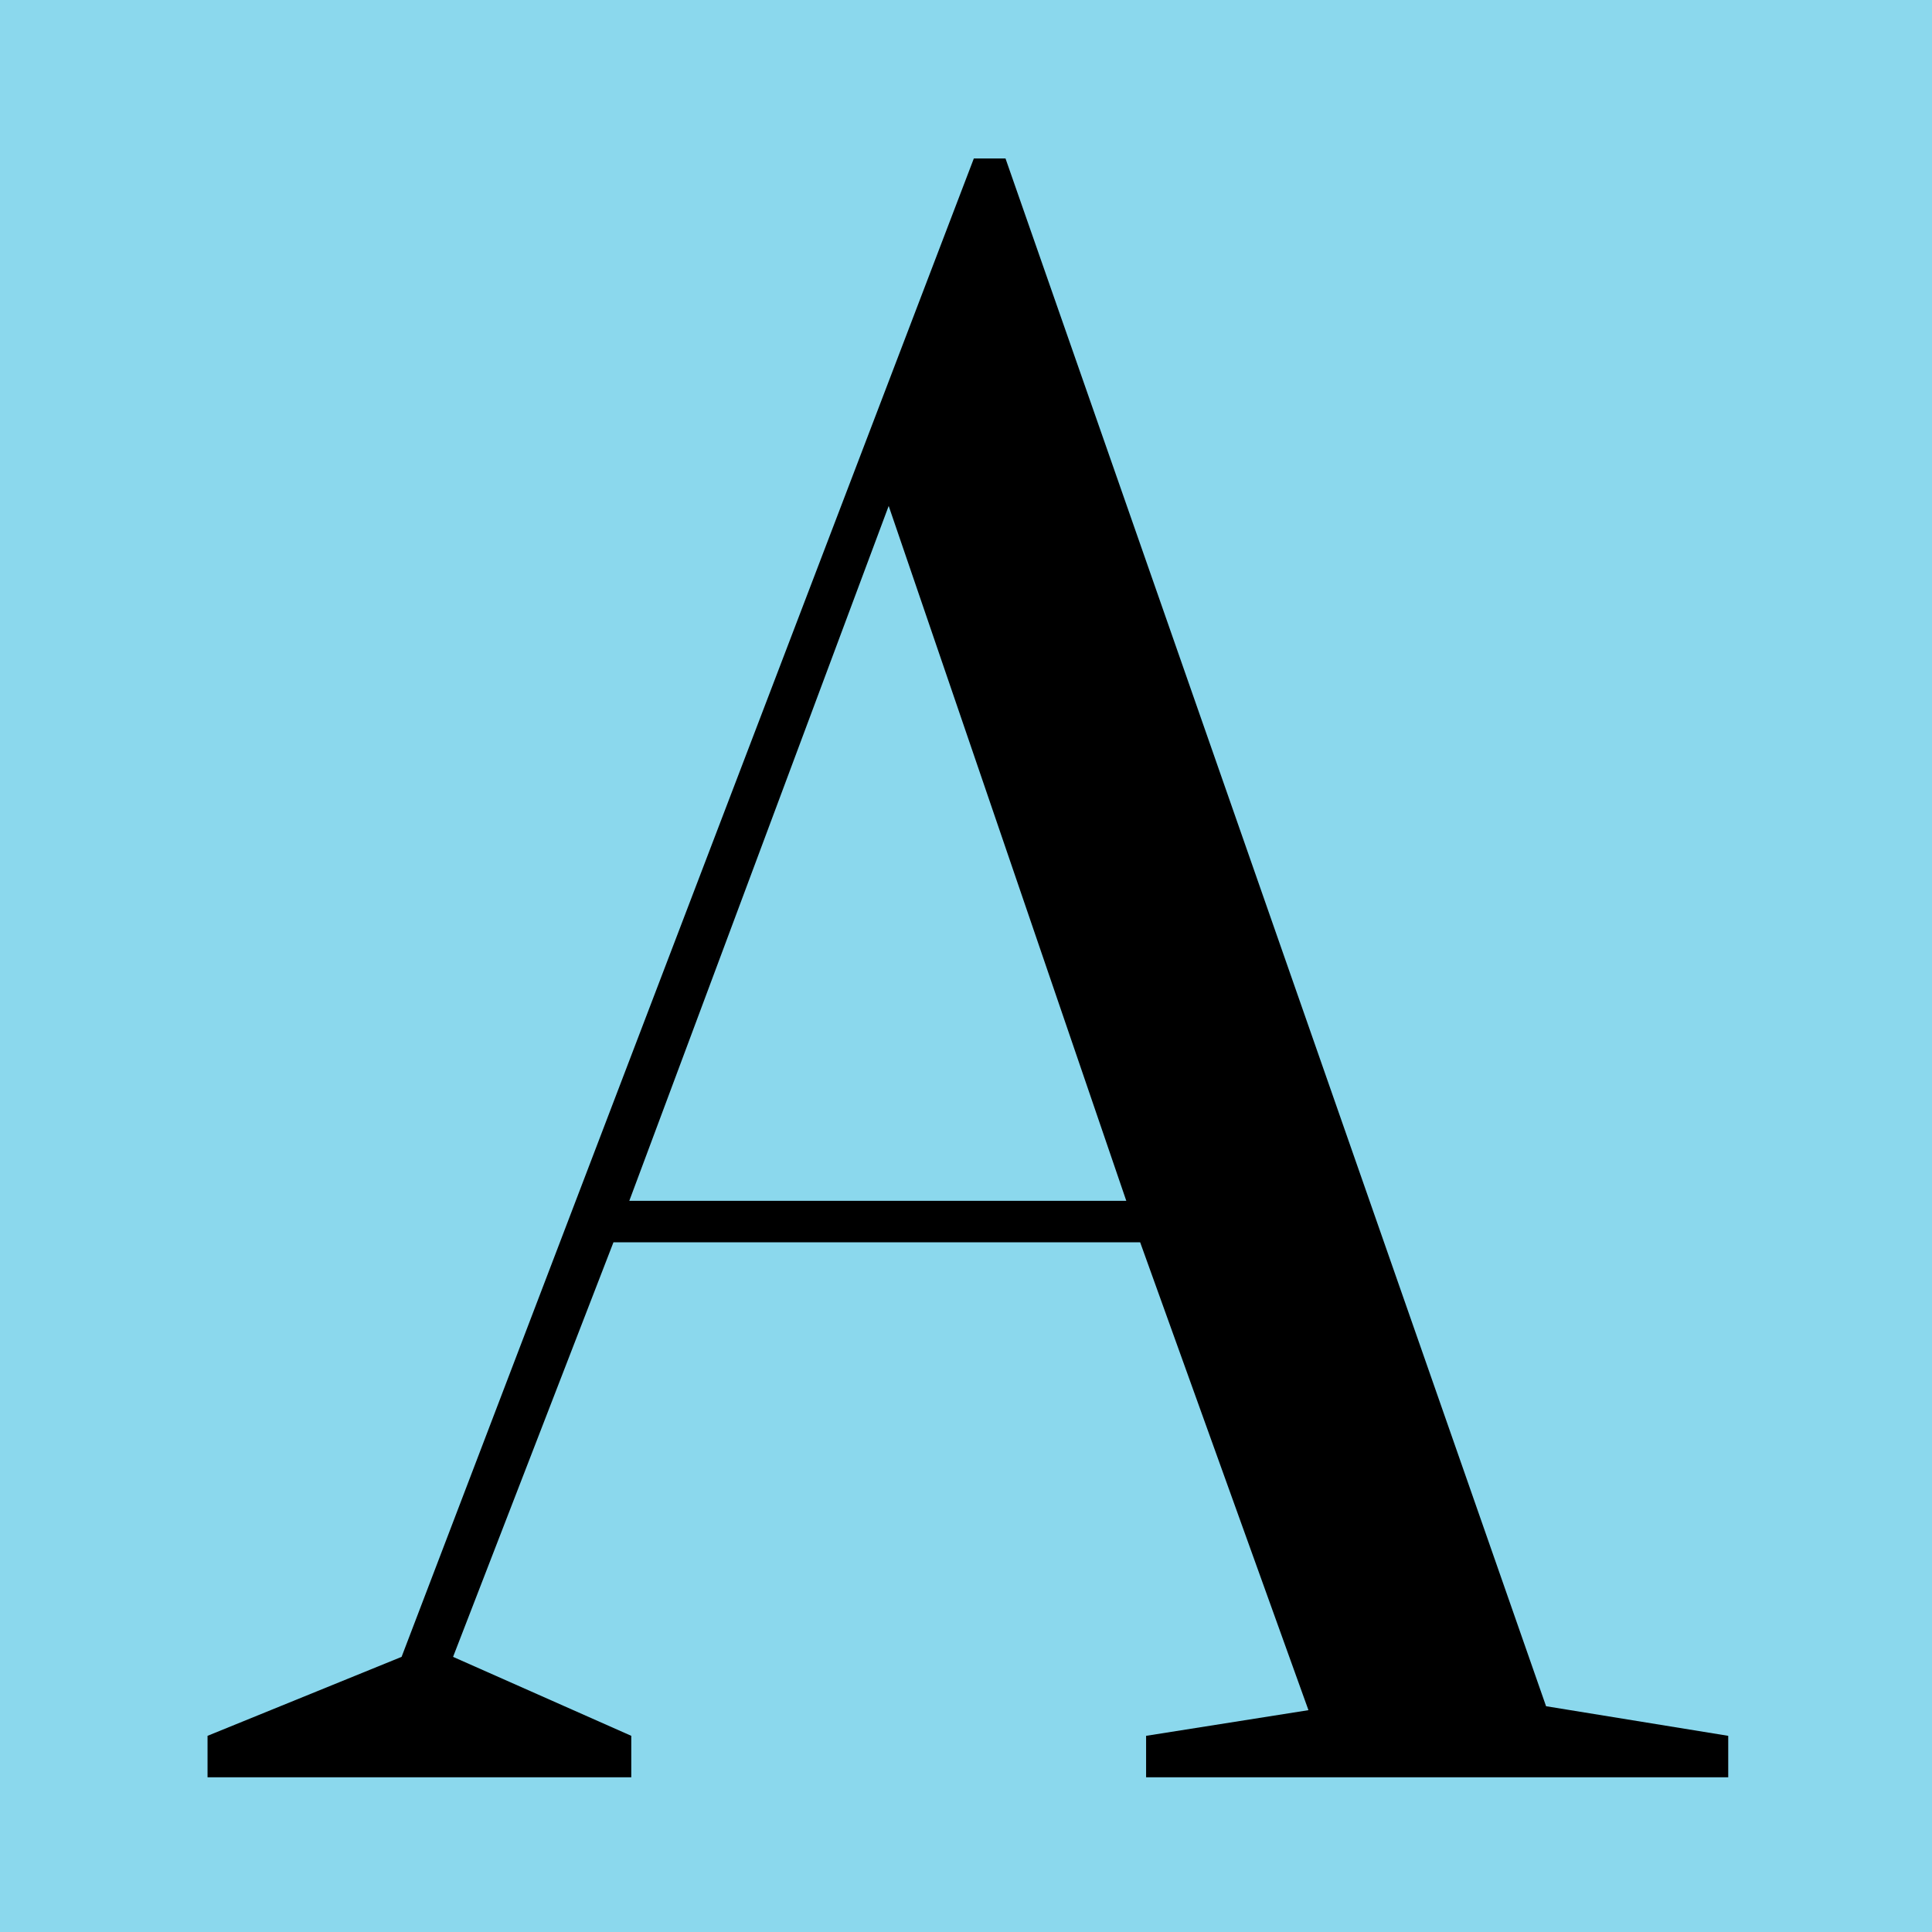
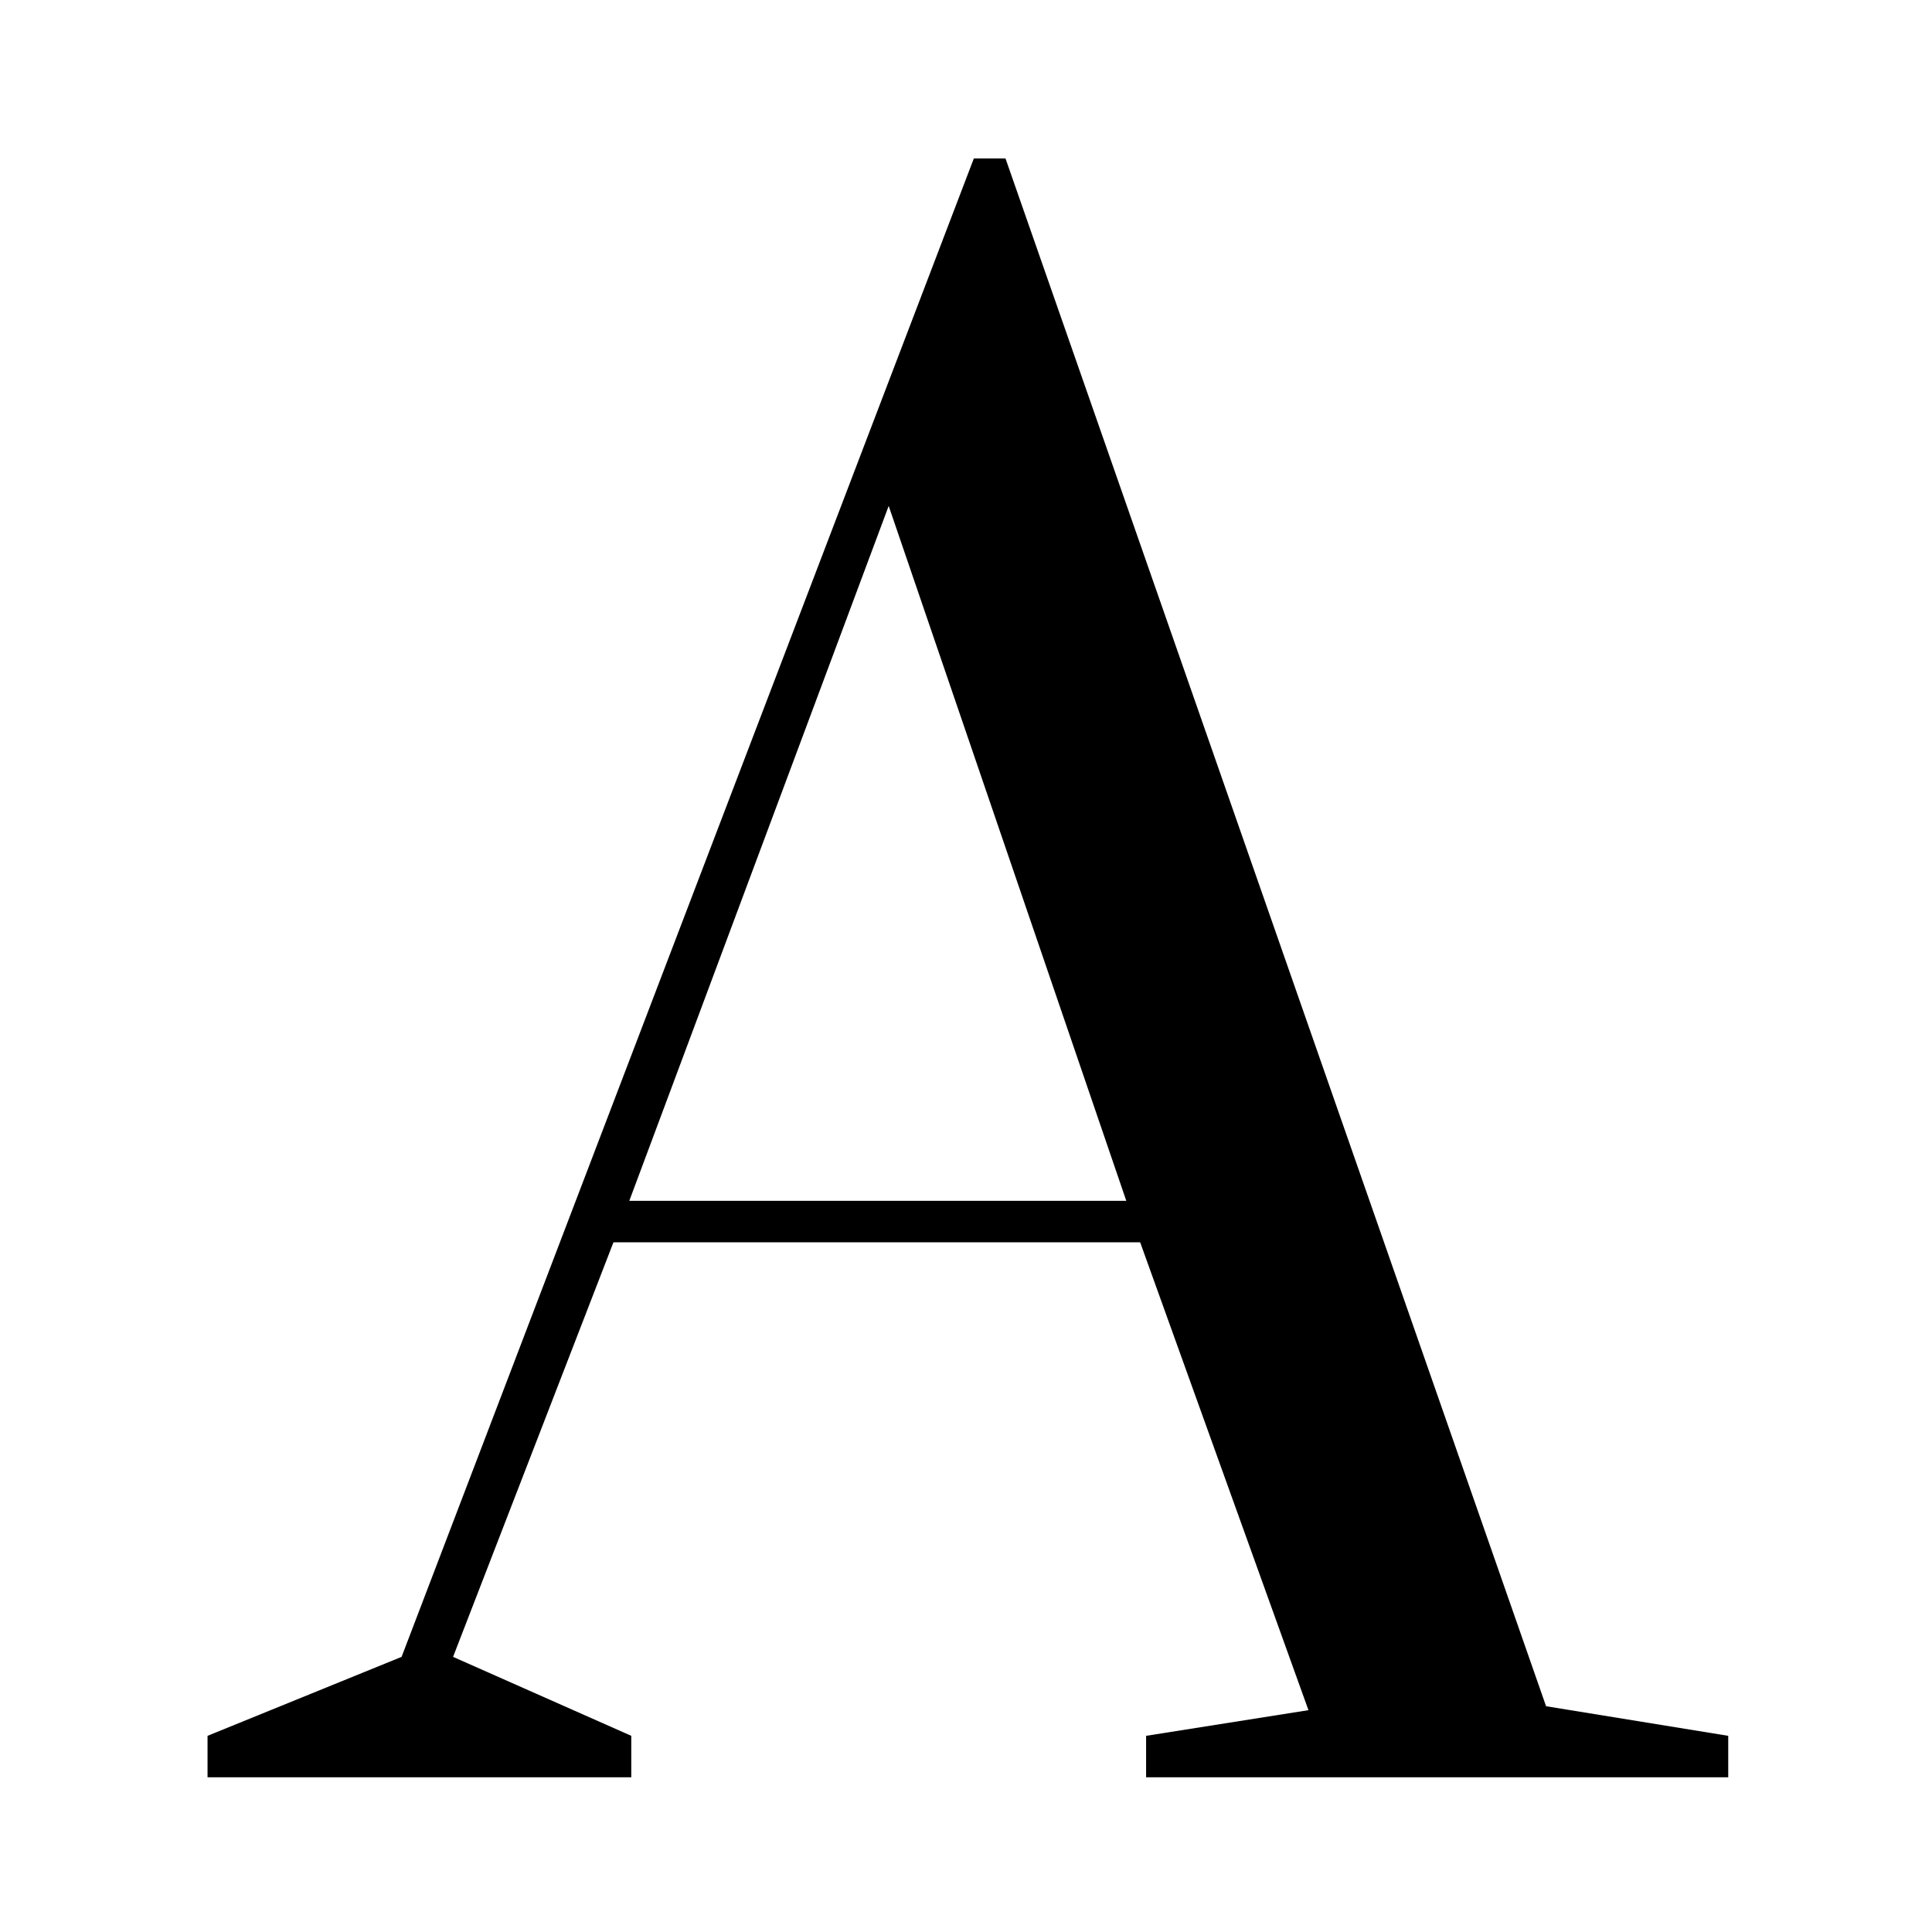
<svg xmlns="http://www.w3.org/2000/svg" width="512" height="512" viewBox="0 0 512 512" fill="none">
-   <rect width="512" height="512" fill="#8BD8ED" />
+   <rect width="512" height="512" fill="#ffffff" />
  <path d="M55 471V460.013L106.424 439.087L258.074 42H266.47L409.724 452.166L458 460.013V471H303.727V460.013L346.755 453.212L302.152 329.221H162.572L120.068 439.087L167.294 460.013V471H55ZM166.77 318.234H298.479L235.51 134.078L166.77 318.234Z" fill="black" />
</svg>
